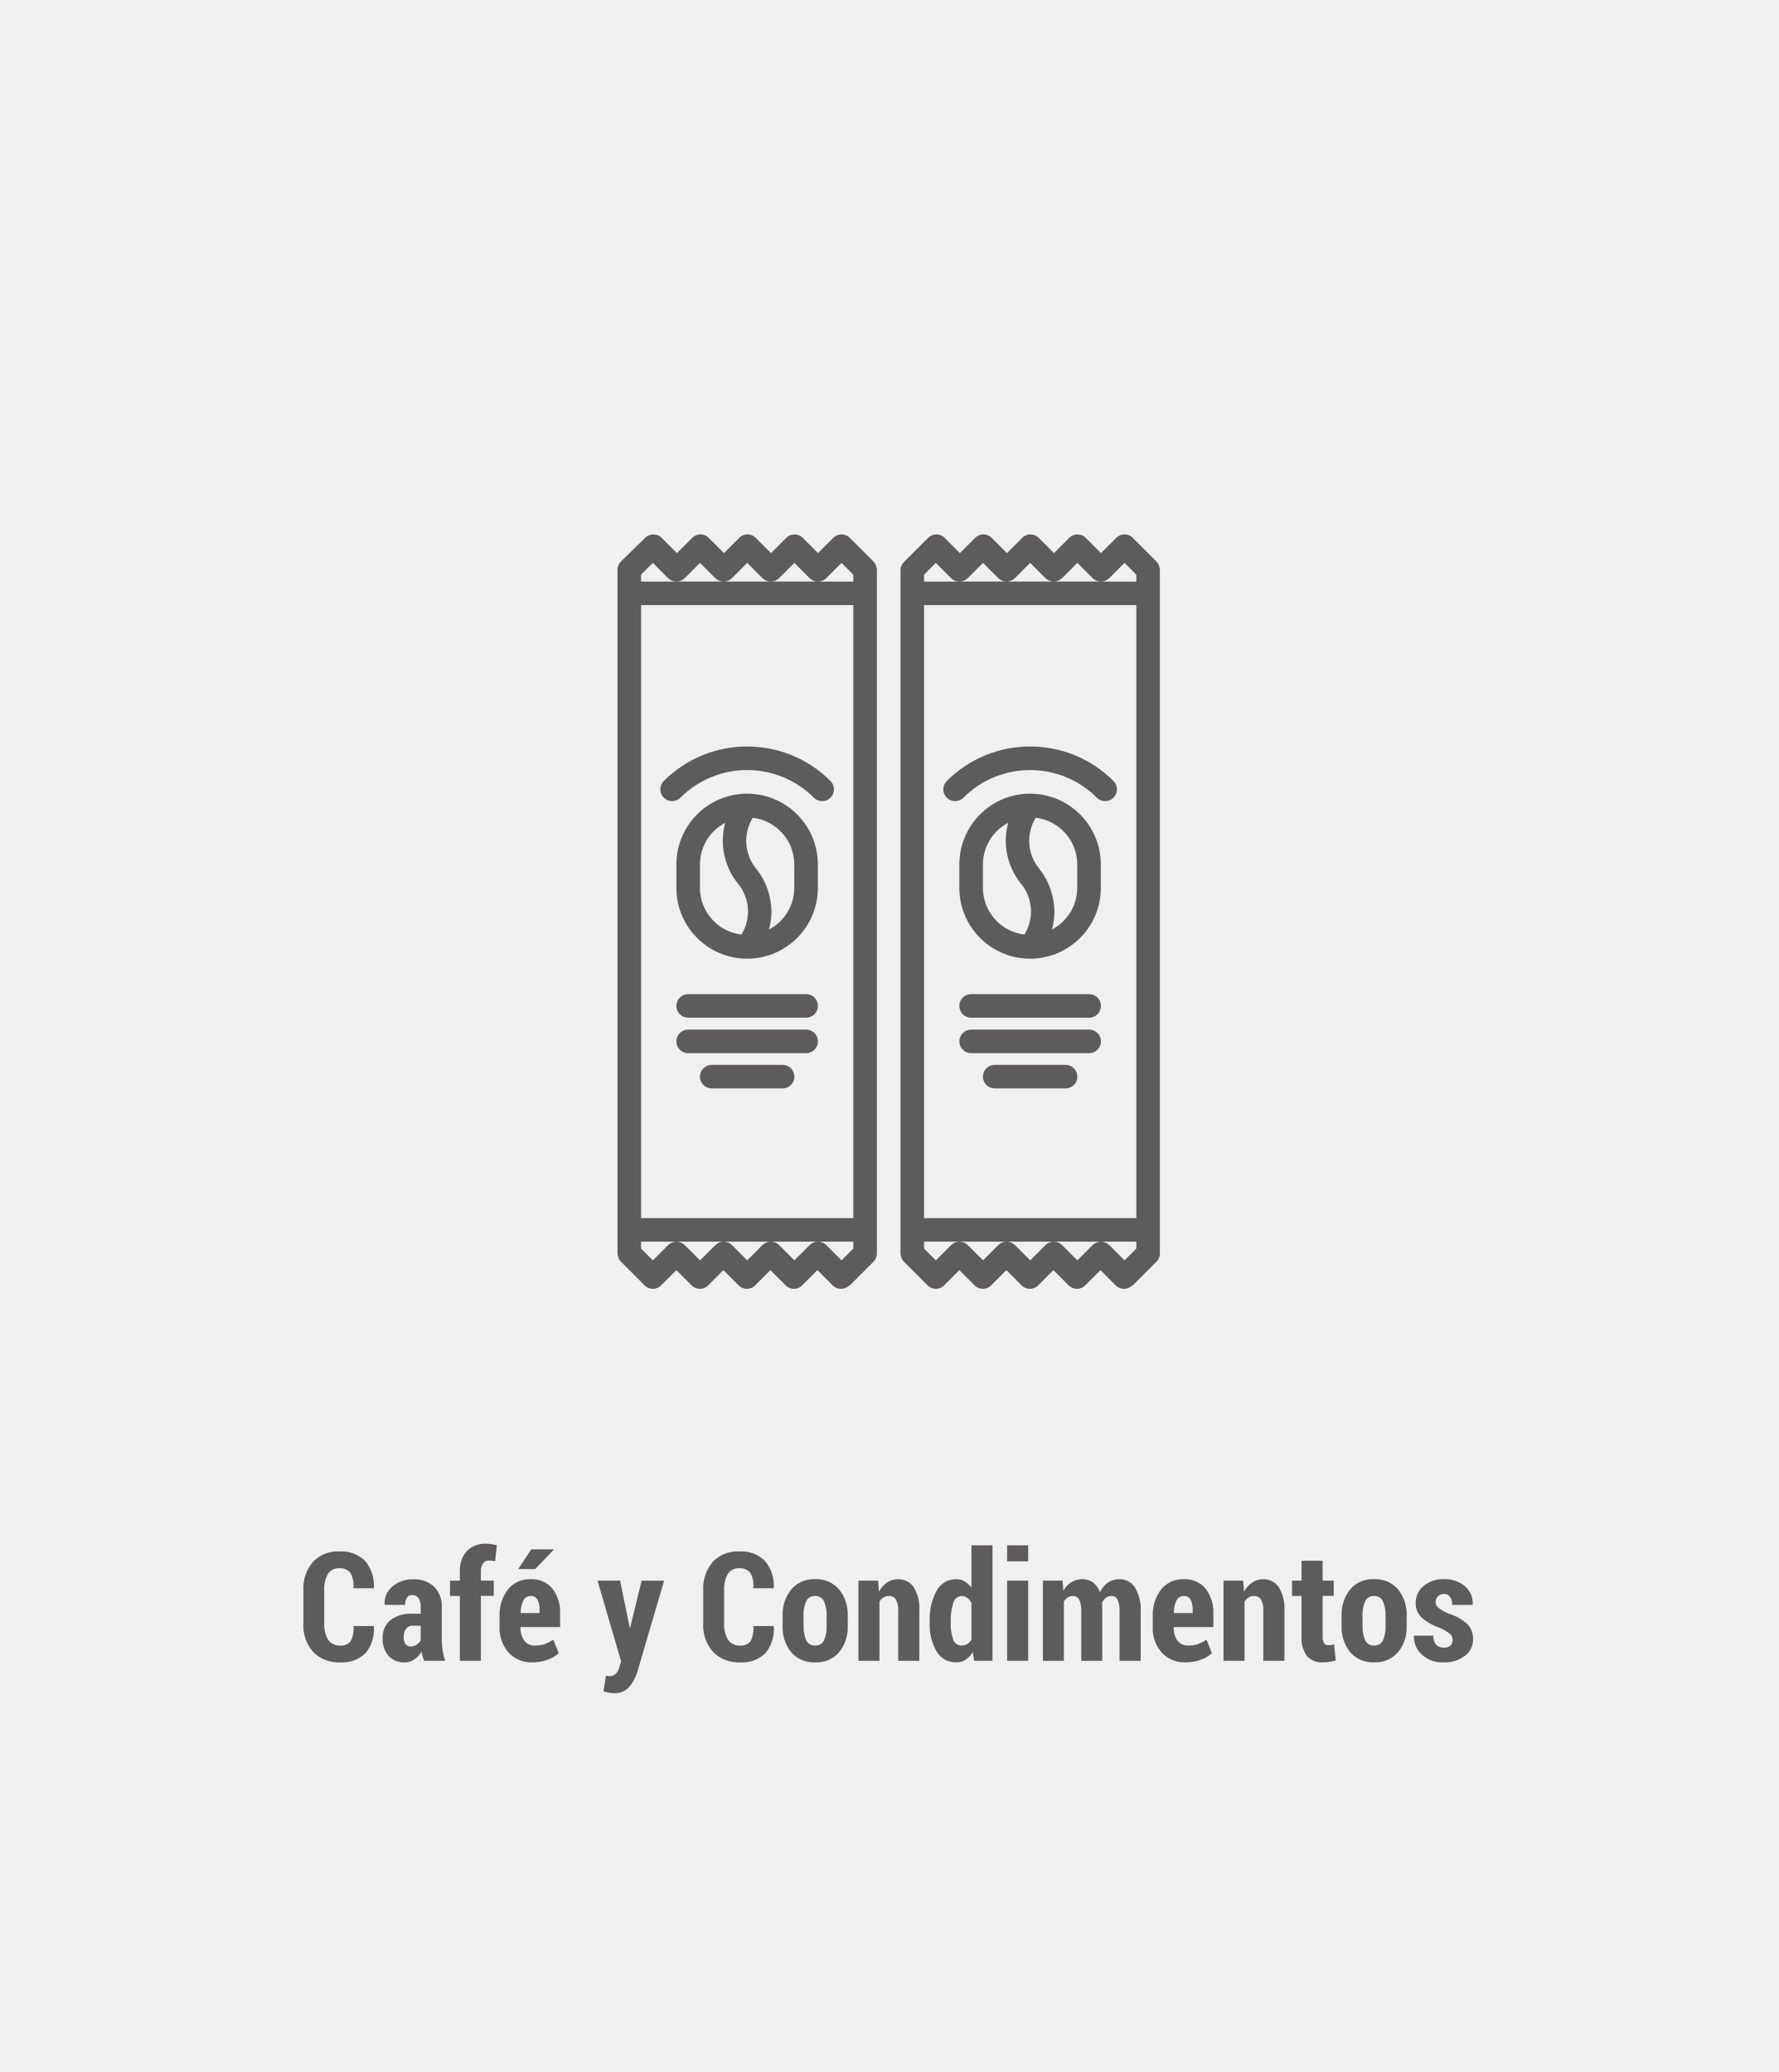
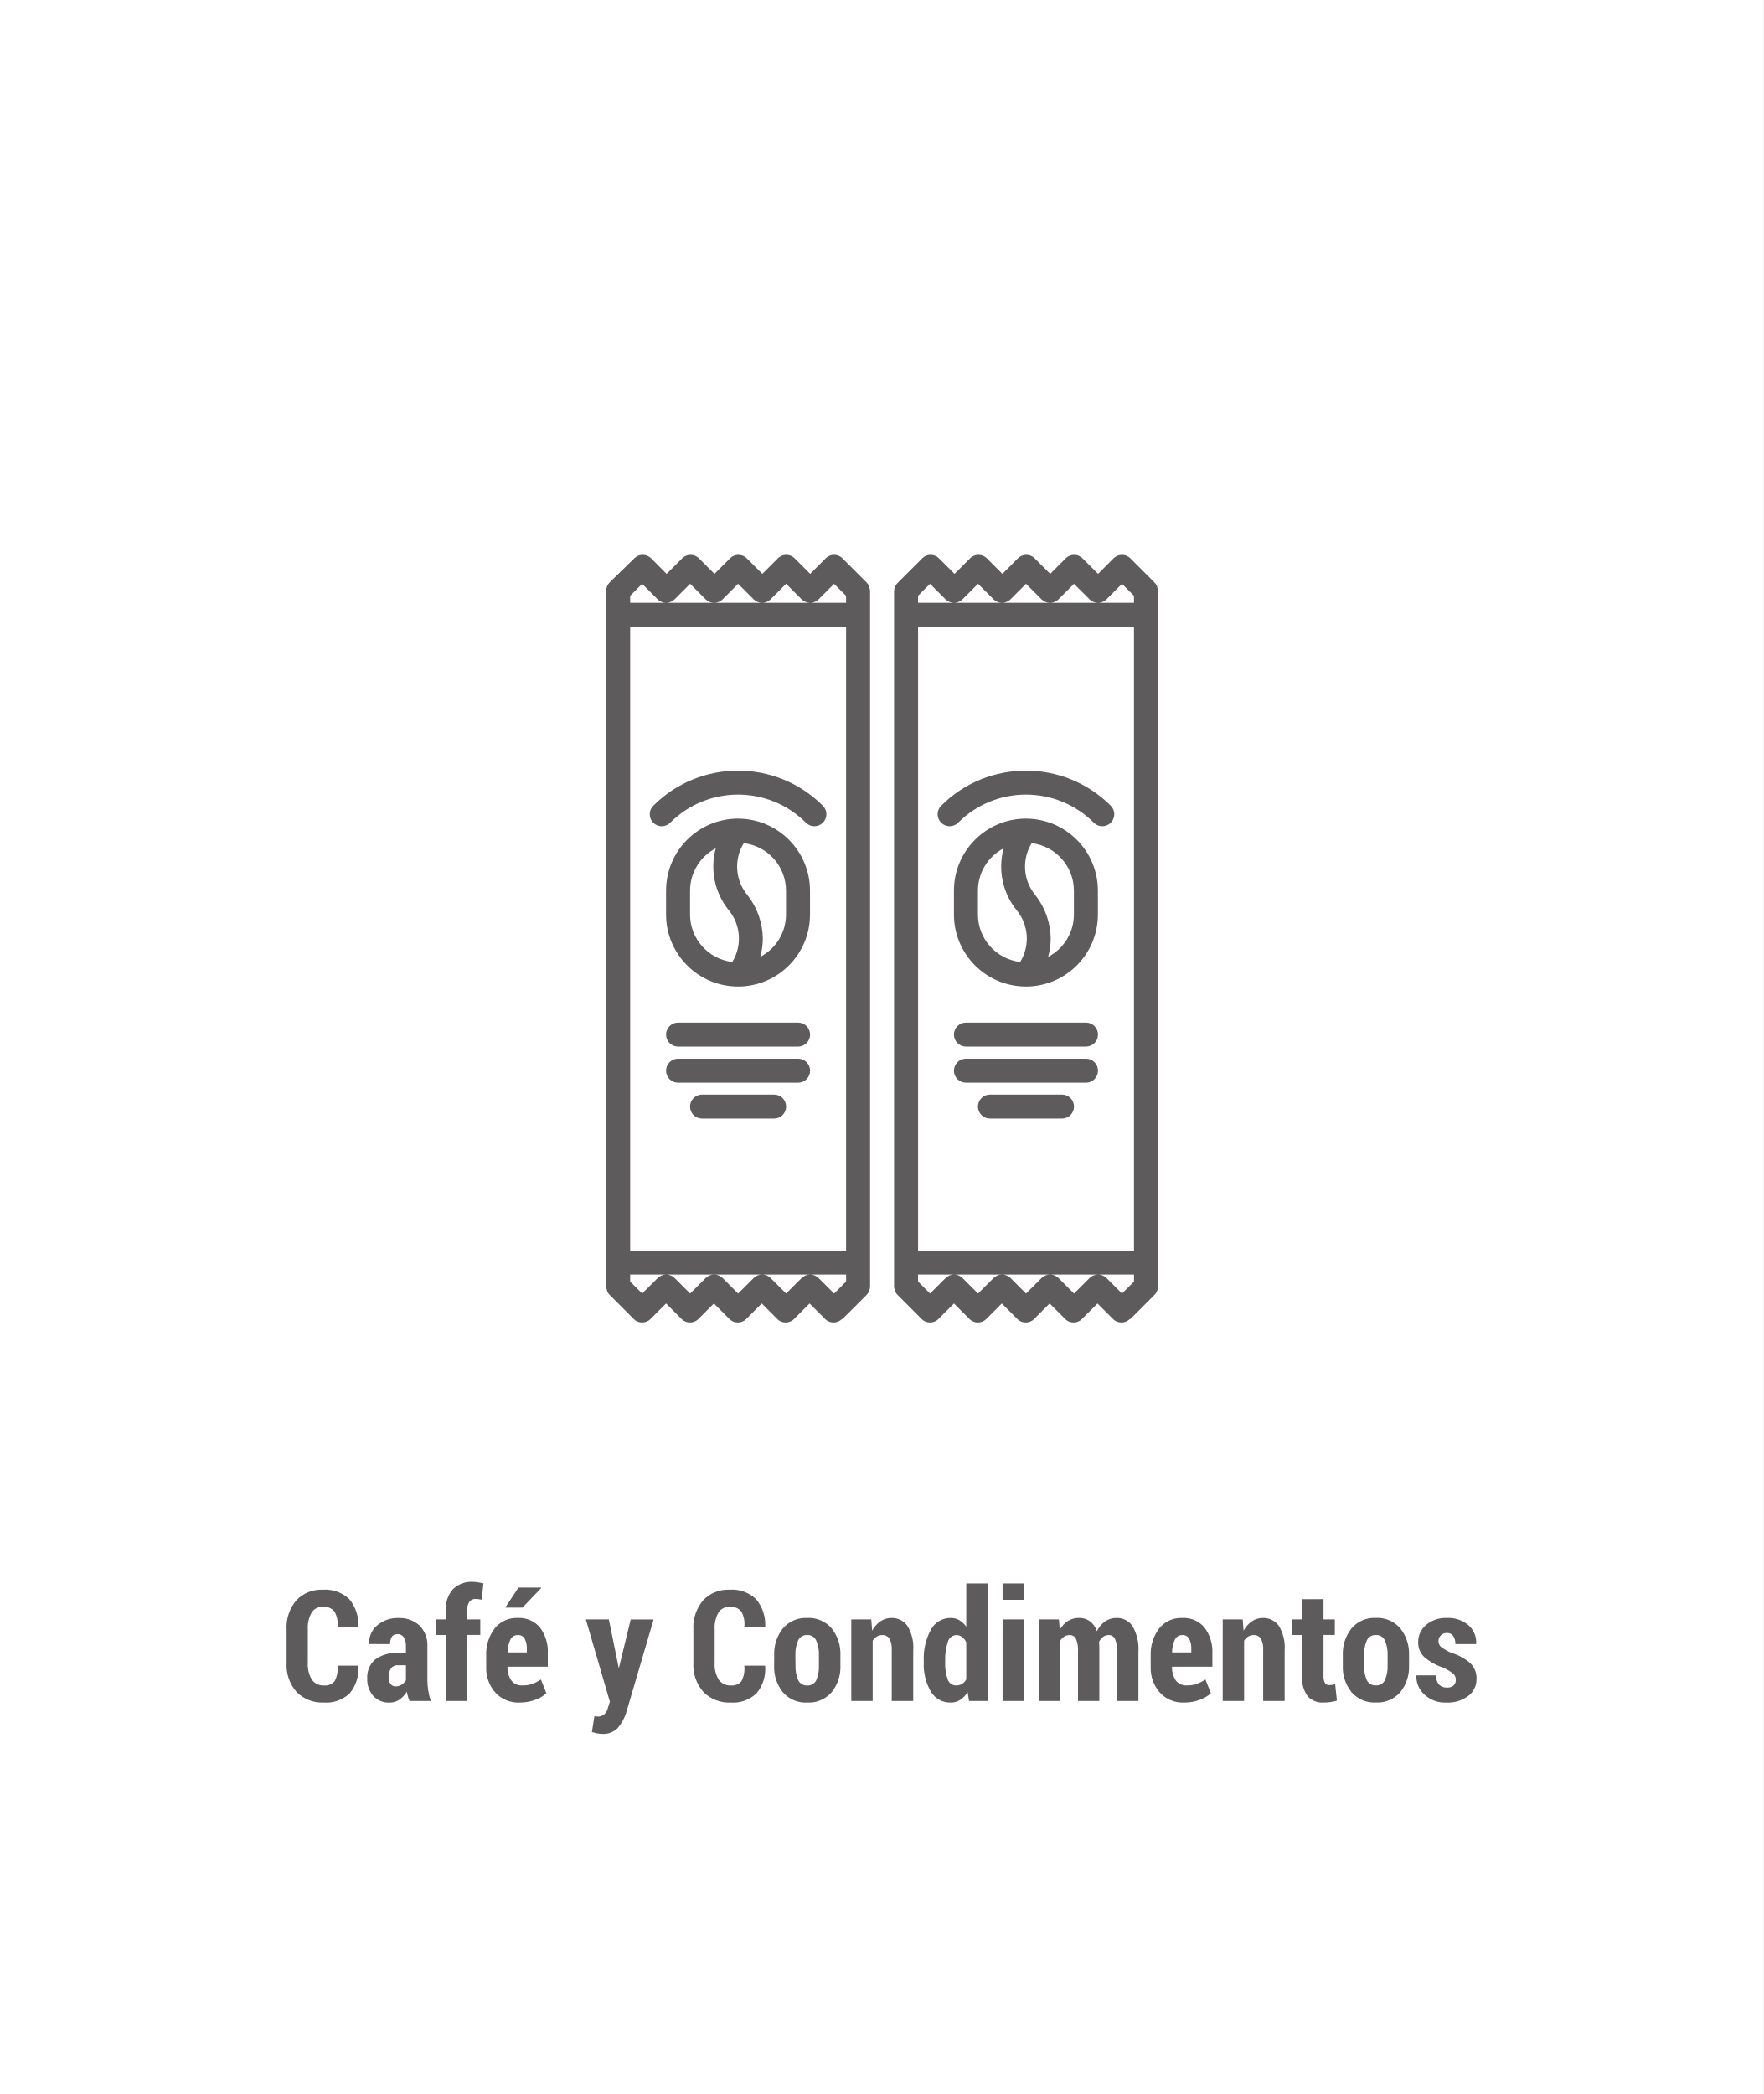
- <svg xmlns="http://www.w3.org/2000/svg" width="164.168" height="191.306" viewBox="0 0 164.168 191.306">
+ <svg xmlns="http://www.w3.org/2000/svg" width="160" height="190" viewBox="0 0 160 190">
  <defs>
-     <filter id="Path_7188" x="0" y="0" width="164.168" height="191.306" filterUnits="userSpaceOnUse">
+     <filter id="a" x="-2" y="1" width="164.168" height="191.306" filterUnits="userSpaceOnUse">
      <feOffset dy="2" input="SourceAlpha" />
-       <feGaussianBlur stdDeviation="6" result="blur" />
+       <feGaussianBlur stdDeviation="6" result="b" />
      <feFlood flood-color="#44d62c" flood-opacity="0.651" />
-       <feComposite operator="in" in2="blur" />
+       <feComposite operator="in" in2="b" />
      <feComposite in="SourceGraphic" />
    </filter>
+     <clipPath id="d">
+       <rect width="160" height="190" />
+     </clipPath>
  </defs>
-   <g id="Group_1407" data-name="Group 1407" transform="translate(-915 -196.66)">
-     <g transform="matrix(1, 0, 0, 1, 915, 196.66)" filter="url(#Path_7188)">
-       <path id="Path_7188-2" data-name="Path 7188" d="M14,0H114.168a14,14,0,0,1,14,14V141.306a14,14,0,0,1-14,14H14a14,14,0,0,1-14-14V14A14,14,0,0,1,14,0Z" transform="translate(18 16)" fill="none" opacity="0.93" />
-     </g>
-     <path id="Path_7189" data-name="Path 7189" d="M-47.417-3.206l.021.041A3.421,3.421,0,0,1-48.176-.69a3.077,3.077,0,0,1-2.338.834A3.288,3.288,0,0,1-52.982-.8,3.685,3.685,0,0,1-53.9-3.486V-6.46a3.777,3.777,0,0,1,.892-2.683,3.115,3.115,0,0,1,2.389-.954,3.163,3.163,0,0,1,2.4.848A3.591,3.591,0,0,1-47.39-6.74l-.021.041h-1.873a2.323,2.323,0,0,0-.267-1.413,1.228,1.228,0,0,0-1.073-.432,1.141,1.141,0,0,0-1,.513,2.788,2.788,0,0,0-.349,1.553v2.99A2.674,2.674,0,0,0-51.6-1.921a1.263,1.263,0,0,0,1.09.513,1.1,1.1,0,0,0,.981-.407,2.43,2.43,0,0,0,.243-1.391ZM-42.742,0a3.319,3.319,0,0,1-.147-.4,3.293,3.293,0,0,1-.1-.444,2.312,2.312,0,0,1-.667.721,1.572,1.572,0,0,1-.913.27,1.891,1.891,0,0,1-1.466-.6,2.288,2.288,0,0,1-.55-1.606,2.105,2.105,0,0,1,.7-1.688,3.121,3.121,0,0,1,2.082-.6h.731v-.6a1.487,1.487,0,0,0-.195-.831.657.657,0,0,0-.584-.291.563.563,0,0,0-.492.232,1.168,1.168,0,0,0-.164.677l-1.88-.007-.021-.041a2.027,2.027,0,0,1,.714-1.641,2.828,2.828,0,0,1,1.972-.677,2.639,2.639,0,0,1,1.876.673,2.5,2.5,0,0,1,.721,1.917v2.994A6.479,6.479,0,0,0-41.046-.93a5.549,5.549,0,0,0,.232.93Zm-1.265-1.319a1,1,0,0,0,.543-.157,1.167,1.167,0,0,0,.393-.4V-3.24H-43.8a.707.707,0,0,0-.643.308,1.413,1.413,0,0,0-.2.779.99.99,0,0,0,.171.6A.547.547,0,0,0-44.006-1.319ZM-39.454,0V-5.988h-.909V-7.4h.909v-.82a2.668,2.668,0,0,1,.643-1.917,2.376,2.376,0,0,1,1.8-.673,2.763,2.763,0,0,1,.451.037q.226.037.52.1L-36.2-9.187q-.137-.027-.263-.048a1.882,1.882,0,0,0-.3-.021.645.645,0,0,0-.561.269,1.3,1.3,0,0,0-.191.764V-7.4h1.189v1.408h-1.189V0Zm6.7.144a2.824,2.824,0,0,1-2.215-.916,3.334,3.334,0,0,1-.82-2.311V-4.122a3.818,3.818,0,0,1,.762-2.454,2.547,2.547,0,0,1,2.109-.957,2.451,2.451,0,0,1,2.01.868A3.625,3.625,0,0,1-30.2-4.3V-3.11h-3.657v.027a2.044,2.044,0,0,0,.332,1.2,1.142,1.142,0,0,0,1,.472,2.673,2.673,0,0,0,.889-.123,4.675,4.675,0,0,0,.813-.41L-30.328-.7A2.932,2.932,0,0,1-31.35-.1,3.978,3.978,0,0,1-32.754.144Zm-.164-6.125a.721.721,0,0,0-.684.426,2.761,2.761,0,0,0-.246,1.147H-32.1v-.275a1.972,1.972,0,0,0-.191-.958A.659.659,0,0,0-32.918-5.981Zm.055-4.307h2.044l.021.041L-32.5-8.47l-1.565,0Zm9.092,7.253.014.075,1.08-4.437H-20.6l-2.5,8.511a4.038,4.038,0,0,1-.749,1.336,1.8,1.8,0,0,1-1.432.537,1.966,1.966,0,0,1-.424-.041q-.185-.041-.492-.123l.226-1.449.167.031a.576.576,0,0,0,.113.01.851.851,0,0,0,.639-.222,1.3,1.3,0,0,0,.311-.584l.171-.547L-26.746-7.4h2.085ZM-10.5-3.206l.021.041A3.421,3.421,0,0,1-11.262-.69,3.077,3.077,0,0,1-13.6.144,3.288,3.288,0,0,1-16.068-.8a3.685,3.685,0,0,1-.923-2.683V-6.46A3.777,3.777,0,0,1-16.1-9.143a3.115,3.115,0,0,1,2.389-.954,3.163,3.163,0,0,1,2.4.848,3.591,3.591,0,0,1,.837,2.509L-10.5-6.7H-12.37a2.323,2.323,0,0,0-.267-1.413,1.228,1.228,0,0,0-1.073-.432,1.141,1.141,0,0,0-1,.513,2.788,2.788,0,0,0-.349,1.553v2.99a2.674,2.674,0,0,0,.373,1.567,1.263,1.263,0,0,0,1.09.513,1.1,1.1,0,0,0,.981-.407,2.43,2.43,0,0,0,.243-1.391Zm.841-.943a3.677,3.677,0,0,1,.79-2.437,2.721,2.721,0,0,1,2.211-.947,2.731,2.731,0,0,1,2.215.947,3.667,3.667,0,0,1,.793,2.437v.916a3.647,3.647,0,0,1-.793,2.44A2.736,2.736,0,0,1-6.655.144,2.742,2.742,0,0,1-8.873-.793a3.658,3.658,0,0,1-.79-2.44Zm1.935.913a3.087,3.087,0,0,0,.239,1.342.852.852,0,0,0,.834.486.842.842,0,0,0,.817-.49A3.053,3.053,0,0,0-5.6-3.236v-.917a3.062,3.062,0,0,0-.243-1.332.846.846,0,0,0-.824-.5.845.845,0,0,0-.824.5,3.066,3.066,0,0,0-.243,1.328ZM-.851-7.4l.082,1.019a2.465,2.465,0,0,1,.755-.851,1.72,1.72,0,0,1,.988-.3,1.713,1.713,0,0,1,1.453.711,3.765,3.765,0,0,1,.53,2.235V0H1.008V-4.592A1.984,1.984,0,0,0,.793-5.67a.754.754,0,0,0-.667-.311.885.885,0,0,0-.479.137,1.166,1.166,0,0,0-.369.376V0H-2.663V-7.4ZM3.914-3.657a5.4,5.4,0,0,1,.643-2.81A2.01,2.01,0,0,1,6.368-7.533a1.508,1.508,0,0,1,.779.205,2.045,2.045,0,0,1,.622.588v-3.924H9.71V0H8.022l-.13-.807A2.174,2.174,0,0,1,7.226-.1a1.57,1.57,0,0,1-.865.243,2.027,2.027,0,0,1-1.808-1,4.879,4.879,0,0,1-.639-2.656Zm1.941.144a4.189,4.189,0,0,0,.229,1.55.794.794,0,0,0,.776.555.975.975,0,0,0,.526-.141,1.161,1.161,0,0,0,.383-.408V-5.33a1.37,1.37,0,0,0-.383-.48.825.825,0,0,0-.513-.171.822.822,0,0,0-.779.638,4.9,4.9,0,0,0-.239,1.687ZM13.005,0H11.064V-7.4h1.941Zm0-9.181H11.064v-1.483h1.941ZM16.177-7.4l.075.943a2.2,2.2,0,0,1,.738-.8,1.868,1.868,0,0,1,1.019-.28,1.64,1.64,0,0,1,.978.3,1.832,1.832,0,0,1,.636.906,2.317,2.317,0,0,1,.738-.889,1.8,1.8,0,0,1,1.053-.314,1.674,1.674,0,0,1,1.446.755,4.046,4.046,0,0,1,.53,2.307V0H21.441V-4.476a2.621,2.621,0,0,0-.185-1.181.615.615,0,0,0-.574-.325.809.809,0,0,0-.5.164,1.25,1.25,0,0,0-.362.452q.007.13.014.257t.007.263V0H17.907V-4.476a2.581,2.581,0,0,0-.188-1.177.627.627,0,0,0-.584-.328.862.862,0,0,0-.475.133,1.174,1.174,0,0,0-.359.373V0H14.366V-7.4ZM27.539.144a2.824,2.824,0,0,1-2.215-.916,3.334,3.334,0,0,1-.82-2.311V-4.122a3.818,3.818,0,0,1,.762-2.454,2.547,2.547,0,0,1,2.109-.957,2.451,2.451,0,0,1,2.01.868A3.625,3.625,0,0,1,30.1-4.3V-3.11H26.438v.027a2.044,2.044,0,0,0,.332,1.2,1.142,1.142,0,0,0,1,.472,2.673,2.673,0,0,0,.889-.123,4.675,4.675,0,0,0,.813-.41L29.965-.7A2.932,2.932,0,0,1,28.943-.1,3.978,3.978,0,0,1,27.539.144Zm-.164-6.125a.721.721,0,0,0-.684.426,2.761,2.761,0,0,0-.246,1.147h1.743v-.275A1.972,1.972,0,0,0,28-5.642.659.659,0,0,0,27.375-5.981ZM32.85-7.4l.082,1.019a2.465,2.465,0,0,1,.755-.851,1.72,1.72,0,0,1,.988-.3,1.713,1.713,0,0,1,1.453.711,3.765,3.765,0,0,1,.53,2.235V0H34.709V-4.592a1.984,1.984,0,0,0-.215-1.078.754.754,0,0,0-.667-.311.885.885,0,0,0-.479.137,1.166,1.166,0,0,0-.369.376V0H31.039V-7.4Zm7.335-1.839V-7.4H41.21v1.408H40.185v3.712a1.208,1.208,0,0,0,.13.646.406.406,0,0,0,.355.195,2.235,2.235,0,0,0,.3-.017,2.2,2.2,0,0,0,.273-.058L41.4-.034A3.872,3.872,0,0,1,40.807.1a4.425,4.425,0,0,1-.636.041,1.783,1.783,0,0,1-1.432-.578,2.788,2.788,0,0,1-.5-1.835V-5.988h-.875V-7.4h.875V-9.235Zm1.75,5.086a3.677,3.677,0,0,1,.79-2.437,2.721,2.721,0,0,1,2.211-.947,2.731,2.731,0,0,1,2.215.947,3.667,3.667,0,0,1,.793,2.437v.916a3.647,3.647,0,0,1-.793,2.44,2.736,2.736,0,0,1-2.208.937,2.742,2.742,0,0,1-2.218-.937,3.658,3.658,0,0,1-.79-2.44Zm1.935.913a3.087,3.087,0,0,0,.239,1.342.852.852,0,0,0,.834.486.842.842,0,0,0,.817-.49A3.053,3.053,0,0,0,46-3.236v-.917a3.062,3.062,0,0,0-.243-1.332.846.846,0,0,0-.824-.5.845.845,0,0,0-.824.5,3.066,3.066,0,0,0-.243,1.328Zm8.319,1.3a.718.718,0,0,0-.246-.543A4.143,4.143,0,0,0,51-3.042a4.974,4.974,0,0,1-1.671-.943,1.8,1.8,0,0,1-.557-1.367,2,2,0,0,1,.714-1.542,2.728,2.728,0,0,1,1.89-.639,2.828,2.828,0,0,1,1.962.656,2.07,2.07,0,0,1,.7,1.675l-.021.041H52.148a1.266,1.266,0,0,0-.191-.738.669.669,0,0,0-.588-.273.738.738,0,0,0-.533.212.688.688,0,0,0-.219.513.687.687,0,0,0,.219.53,4.406,4.406,0,0,0,.95.55,4.607,4.607,0,0,1,1.723.94A1.9,1.9,0,0,1,54.069-2a1.891,1.891,0,0,1-.752,1.545,3.068,3.068,0,0,1-1.976.6A2.734,2.734,0,0,1,49.318-.6a2.2,2.2,0,0,1-.711-1.682l.014-.041H50.4a1.207,1.207,0,0,0,.273.848.97.97,0,0,0,.718.26.841.841,0,0,0,.595-.191A.685.685,0,0,0,52.189-1.935Z" transform="translate(996.904 350)" fill="#5e5b5c" />
-     <g id="instant-coffee" transform="translate(963.001 315.657) rotate(-90)">
-       <path id="Path_5999" data-name="Path 5999" d="M.32,30.452l.007,0L2.5,32.625a1.1,1.1,0,0,0,.771.32H64.2l.011,0H66.39a1,1,0,0,0,.3-.062.963.963,0,0,0,.109-.022,1.079,1.079,0,0,0,.364-.244l2.166-2.167.007,0a1.09,1.09,0,0,0,0-1.541l-.007,0-1.4-1.4,1.4-1.4.007,0a1.09,1.09,0,0,0,0-1.541l-.007,0-1.4-1.4,1.4-1.4.007,0a1.09,1.09,0,0,0,0-1.541l-.007,0-1.4-1.4,1.4-1.4.007,0a1.09,1.09,0,0,0,0-1.541l-.007,0-1.4-1.4,1.4-1.4.007,0a1.09,1.09,0,0,0,0-1.541l-.007,0L67.161,9.32A1.1,1.1,0,0,0,66.39,9H5.453L5.442,9H3.267a1.033,1.033,0,0,0-.308.062c-.034.011-.07.008-.1.022a1.061,1.061,0,0,0-.364.243L.326,11.492l-.007,0a1.09,1.09,0,0,0,0,1.541l.007,0,1.4,1.4-1.4,1.4-.007,0a1.09,1.09,0,0,0,0,1.541l.007,0,1.4,1.4-1.4,1.4-.007,0a1.09,1.09,0,0,0,0,1.541l.007,0,1.4,1.4-1.4,1.4-.007,0a1.09,1.09,0,0,0,0,1.541l.007,0,1.4,1.4-1.4,1.4-.007,0a1.09,1.09,0,0,0,0,1.541Zm3.4-19.277h.635v3.262a1.083,1.083,0,0,0-.318-.764L2.63,12.266Zm.317,4.037a1.083,1.083,0,0,0,.318-.764V18.79a1.083,1.083,0,0,0-.318-.764L2.63,16.62Zm0,4.354a1.083,1.083,0,0,0,.318-.764v4.343a1.083,1.083,0,0,0-.318-.764L2.63,20.974Zm0,4.354a1.083,1.083,0,0,0,.318-.764V27.5a1.083,1.083,0,0,0-.318-.764L2.63,25.327Zm0,4.354a1.083,1.083,0,0,0,.318-.764v3.26H3.718L2.63,29.681Zm61.9-17.1,1.088,1.087-1.407,1.408a1.086,1.086,0,0,0-.317.759V11.177Zm0,19.593H65.3V27.514a1.086,1.086,0,0,0,.317.759l1.407,1.406Zm-.317-4.037a1.086,1.086,0,0,0-.317.759V23.16a1.086,1.086,0,0,0,.317.759l1.407,1.406Zm0-4.354a1.086,1.086,0,0,0-.317.759V18.807a1.086,1.086,0,0,0,.317.759l1.407,1.406Zm0-4.354a1.086,1.086,0,0,0-.317.759V14.453a1.086,1.086,0,0,0,.317.759l1.407,1.406ZM6.531,11.177h56.6V30.768H6.531Z" fill="#5e5b5c" />
-       <path id="Path_6000" data-name="Path 6000" d="M43.243,20.458a.067.067,0,0,0,0-.014,6.536,6.536,0,0,0-6.526-6.452H34.536a6.537,6.537,0,0,0-6.53,6.53c0,.019,0,.035,0,.053s0,.023,0,.036a6.535,6.535,0,0,0,6.526,6.441h2.179a6.537,6.537,0,0,0,6.53-6.53C43.246,20.5,43.243,20.479,43.243,20.458Zm-8.706-4.289h2.179A4.34,4.34,0,0,1,40.55,18.5a6.292,6.292,0,0,0-5.57,1.143A4.047,4.047,0,0,1,30.236,20a4.343,4.343,0,0,1,4.3-3.833Zm2.179,8.707H34.536A4.339,4.339,0,0,1,30.7,22.539a6.215,6.215,0,0,0,1.65.231A6.507,6.507,0,0,0,36.275,21.4a4.038,4.038,0,0,1,4.741-.354A4.343,4.343,0,0,1,36.715,24.876Z" transform="translate(2.476 0.442)" fill="#5e5b5c" />
-       <path id="Path_6001" data-name="Path 6001" d="M21.079,13.992a1.087,1.087,0,0,0-1.088,1.088V25.973a1.088,1.088,0,0,0,2.177,0V15.08A1.087,1.087,0,0,0,21.079,13.992Z" transform="translate(1.767 0.441)" fill="#5e5b5c" />
-       <path id="Path_6002" data-name="Path 6002" d="M24.091,13.992A1.087,1.087,0,0,0,23,15.08V25.973a1.088,1.088,0,0,0,2.177,0V15.08A1.087,1.087,0,0,0,24.091,13.992Z" transform="translate(2.034 0.441)" fill="#5e5b5c" />
-       <path id="Path_6003" data-name="Path 6003" d="M18.087,15.992A1.087,1.087,0,0,0,17,17.08V23.62a1.088,1.088,0,0,0,2.177,0V17.08a1.087,1.087,0,0,0-1.088-1.088Z" transform="translate(1.503 0.618)" fill="#5e5b5c" />
-       <path id="Path_6004" data-name="Path 6004" d="M41.69,12.95a1.087,1.087,0,0,0,0,1.539,8.705,8.705,0,0,1,0,12.314,1.088,1.088,0,1,0,1.539,1.539,10.881,10.881,0,0,0,0-15.392,1.087,1.087,0,0,0-1.539,0Z" transform="translate(3.657 0.321)" fill="#5e5b5c" />
-       <path id="Path_6005" data-name="Path 6005" d="M.32,54.452l.007,0L2.5,56.625a1.1,1.1,0,0,0,.771.32H64.2l.011,0H66.39a1,1,0,0,0,.3-.062.962.962,0,0,0,.109-.022,1.079,1.079,0,0,0,.364-.244l2.166-2.167.007,0a1.09,1.09,0,0,0,0-1.541l-.007,0-1.4-1.4,1.4-1.4.007,0a1.09,1.09,0,0,0,0-1.541l-.007,0-1.4-1.4,1.4-1.4.007,0a1.09,1.09,0,0,0,0-1.541l-.007,0-1.4-1.4,1.4-1.4.007,0a1.09,1.09,0,0,0,0-1.541l-.007,0-1.4-1.4,1.4-1.4.007,0a1.09,1.09,0,0,0,0-1.541l-.007,0-2.17-2.169A1.1,1.1,0,0,0,66.39,33H5.453l-.011,0H3.267a1.033,1.033,0,0,0-.308.062c-.034.011-.07.008-.1.022a1.08,1.08,0,0,0-.364.244L.326,35.492l-.007,0a1.09,1.09,0,0,0,0,1.541l.007,0,1.4,1.4-1.4,1.4-.007,0a1.09,1.09,0,0,0,0,1.541l.007,0,1.4,1.4-1.4,1.4-.007,0a1.09,1.09,0,0,0,0,1.541l.007,0,1.4,1.4-1.4,1.4-.007,0a1.09,1.09,0,0,0,0,1.541l.007,0,1.4,1.4-1.4,1.4-.007,0a1.09,1.09,0,0,0,0,1.541Zm3.4-19.277h.635v3.262a1.083,1.083,0,0,0-.318-.764L2.63,36.266Zm.317,4.037a1.083,1.083,0,0,0,.318-.764V42.79a1.083,1.083,0,0,0-.318-.764L2.63,40.62Zm0,4.354a1.083,1.083,0,0,0,.318-.764v4.343a1.083,1.083,0,0,0-.318-.764L2.63,44.974Zm0,4.354a1.083,1.083,0,0,0,.318-.764V51.5a1.083,1.083,0,0,0-.318-.764L2.63,49.327Zm0,4.354a1.083,1.083,0,0,0,.318-.764v3.26H3.718L2.63,53.681Zm61.9-17.1,1.088,1.087-1.407,1.408a1.086,1.086,0,0,0-.317.759V35.177Zm0,19.593H65.3V51.514a1.086,1.086,0,0,0,.317.759l1.407,1.406Zm-.317-4.037a1.086,1.086,0,0,0-.317.759V47.16a1.086,1.086,0,0,0,.317.759l1.407,1.406Zm0-4.354a1.086,1.086,0,0,0-.317.759V42.807a1.086,1.086,0,0,0,.317.759l1.407,1.406Zm0-4.354a1.086,1.086,0,0,0-.317.759V38.453a1.086,1.086,0,0,0,.317.759l1.407,1.406ZM6.531,35.177h56.6V54.768H6.531Z" transform="translate(0 2.122)" fill="#5e5b5c" />
-       <path id="Path_6006" data-name="Path 6006" d="M43.243,44.458a.067.067,0,0,0,0-.014,6.536,6.536,0,0,0-6.526-6.452H34.536a6.537,6.537,0,0,0-6.53,6.53c0,.018,0,.035,0,.053s0,.023,0,.036a6.535,6.535,0,0,0,6.526,6.441h2.179a6.537,6.537,0,0,0,6.53-6.53C43.246,44.5,43.243,44.479,43.243,44.458Zm-8.706-4.289h2.179A4.34,4.34,0,0,1,40.55,42.5a6.292,6.292,0,0,0-5.57,1.143A4.046,4.046,0,0,1,30.236,44a4.343,4.343,0,0,1,4.3-3.832Zm2.179,8.707H34.536A4.339,4.339,0,0,1,30.7,46.539a6.215,6.215,0,0,0,1.65.231A6.507,6.507,0,0,0,36.275,45.4a4.039,4.039,0,0,1,4.741-.354A4.343,4.343,0,0,1,36.715,48.876Z" transform="translate(2.476 2.563)" fill="#5e5b5c" />
-       <path id="Path_6007" data-name="Path 6007" d="M21.079,37.992a1.087,1.087,0,0,0-1.088,1.088V49.973a1.088,1.088,0,1,0,2.177,0V39.08A1.087,1.087,0,0,0,21.079,37.992Z" transform="translate(1.767 2.563)" fill="#5e5b5c" />
-       <path id="Path_6008" data-name="Path 6008" d="M24.091,37.992A1.087,1.087,0,0,0,23,39.08V49.973a1.088,1.088,0,1,0,2.177,0V39.08A1.087,1.087,0,0,0,24.091,37.992Z" transform="translate(2.034 2.563)" fill="#5e5b5c" />
-       <path id="Path_6009" data-name="Path 6009" d="M18.087,39.992A1.087,1.087,0,0,0,17,41.08V47.62a1.088,1.088,0,1,0,2.177,0V41.08A1.087,1.087,0,0,0,18.087,39.992Z" transform="translate(1.503 2.74)" fill="#5e5b5c" />
-       <path id="Path_6010" data-name="Path 6010" d="M41.69,36.95a1.087,1.087,0,0,0,0,1.539,8.705,8.705,0,0,1,0,12.314,1.088,1.088,0,1,0,1.539,1.539,10.881,10.881,0,0,0,0-15.392,1.087,1.087,0,0,0-1.539,0Z" transform="translate(3.657 2.443)" fill="#5e5b5c" />
+   <g id="c" clip-path="url(#d)">
+     <rect width="160" height="190" fill="#fff" />
+     <g transform="translate(-917 -195.66)">
+       <g transform="matrix(1, 0, 0, 1, 917, 195.66)" filter="url(#a)">
+         <path d="M14,0H114.168a14,14,0,0,1,14,14V141.306a14,14,0,0,1-14,14H14a14,14,0,0,1-14-14V14A14,14,0,0,1,14,0Z" transform="translate(16 17)" fill="none" opacity="0.93" />
+       </g>
+       <path d="M-47.417-3.206l.021.041A3.421,3.421,0,0,1-48.176-.69a3.077,3.077,0,0,1-2.338.834A3.288,3.288,0,0,1-52.982-.8,3.685,3.685,0,0,1-53.9-3.486V-6.46a3.777,3.777,0,0,1,.892-2.683,3.115,3.115,0,0,1,2.389-.954,3.163,3.163,0,0,1,2.4.848A3.591,3.591,0,0,1-47.39-6.74l-.021.041h-1.873a2.323,2.323,0,0,0-.267-1.413,1.228,1.228,0,0,0-1.073-.432,1.141,1.141,0,0,0-1,.513,2.788,2.788,0,0,0-.349,1.553v2.99A2.674,2.674,0,0,0-51.6-1.921a1.263,1.263,0,0,0,1.09.513,1.1,1.1,0,0,0,.981-.407,2.43,2.43,0,0,0,.243-1.391ZM-42.742,0a3.319,3.319,0,0,1-.147-.4,3.293,3.293,0,0,1-.1-.444,2.312,2.312,0,0,1-.667.721,1.572,1.572,0,0,1-.913.27,1.891,1.891,0,0,1-1.466-.6,2.288,2.288,0,0,1-.55-1.606,2.105,2.105,0,0,1,.7-1.688,3.121,3.121,0,0,1,2.082-.6h.731v-.6a1.487,1.487,0,0,0-.195-.831.657.657,0,0,0-.584-.291.563.563,0,0,0-.492.232,1.168,1.168,0,0,0-.164.677l-1.88-.007-.021-.041a2.027,2.027,0,0,1,.714-1.641,2.828,2.828,0,0,1,1.972-.677,2.639,2.639,0,0,1,1.876.673,2.5,2.5,0,0,1,.721,1.917v2.994A6.479,6.479,0,0,0-41.046-.93a5.549,5.549,0,0,0,.232.93Zm-1.265-1.319a1,1,0,0,0,.543-.157,1.167,1.167,0,0,0,.393-.4V-3.24H-43.8a.707.707,0,0,0-.643.308,1.413,1.413,0,0,0-.2.779.99.99,0,0,0,.171.6A.547.547,0,0,0-44.006-1.319ZM-39.454,0V-5.988h-.909V-7.4h.909v-.82a2.668,2.668,0,0,1,.643-1.917,2.376,2.376,0,0,1,1.8-.673,2.763,2.763,0,0,1,.451.037q.226.037.52.1L-36.2-9.187q-.137-.027-.263-.048a1.882,1.882,0,0,0-.3-.021.645.645,0,0,0-.561.269,1.3,1.3,0,0,0-.191.764V-7.4h1.189v1.408h-1.189V0Zm6.7.144a2.824,2.824,0,0,1-2.215-.916,3.334,3.334,0,0,1-.82-2.311V-4.122a3.818,3.818,0,0,1,.762-2.454,2.547,2.547,0,0,1,2.109-.957,2.451,2.451,0,0,1,2.01.868A3.625,3.625,0,0,1-30.2-4.3V-3.11h-3.657v.027a2.044,2.044,0,0,0,.332,1.2,1.142,1.142,0,0,0,1,.472,2.673,2.673,0,0,0,.889-.123,4.675,4.675,0,0,0,.813-.41L-30.328-.7A2.932,2.932,0,0,1-31.35-.1,3.978,3.978,0,0,1-32.754.144Zm-.164-6.125a.721.721,0,0,0-.684.426,2.761,2.761,0,0,0-.246,1.147H-32.1v-.275a1.972,1.972,0,0,0-.191-.958A.659.659,0,0,0-32.918-5.981Zm.055-4.307h2.044l.021.041L-32.5-8.47l-1.565,0Zm9.092,7.253.014.075,1.08-4.437H-20.6l-2.5,8.511a4.038,4.038,0,0,1-.749,1.336,1.8,1.8,0,0,1-1.432.537,1.966,1.966,0,0,1-.424-.041q-.185-.041-.492-.123l.226-1.449.167.031a.576.576,0,0,0,.113.01.851.851,0,0,0,.639-.222,1.3,1.3,0,0,0,.311-.584l.171-.547L-26.746-7.4h2.085ZM-10.5-3.206l.021.041A3.421,3.421,0,0,1-11.262-.69,3.077,3.077,0,0,1-13.6.144,3.288,3.288,0,0,1-16.068-.8a3.685,3.685,0,0,1-.923-2.683V-6.46A3.777,3.777,0,0,1-16.1-9.143a3.115,3.115,0,0,1,2.389-.954,3.163,3.163,0,0,1,2.4.848,3.591,3.591,0,0,1,.837,2.509L-10.5-6.7H-12.37a2.323,2.323,0,0,0-.267-1.413,1.228,1.228,0,0,0-1.073-.432,1.141,1.141,0,0,0-1,.513,2.788,2.788,0,0,0-.349,1.553v2.99a2.674,2.674,0,0,0,.373,1.567,1.263,1.263,0,0,0,1.09.513,1.1,1.1,0,0,0,.981-.407,2.43,2.43,0,0,0,.243-1.391Zm.841-.943a3.677,3.677,0,0,1,.79-2.437,2.721,2.721,0,0,1,2.211-.947,2.731,2.731,0,0,1,2.215.947,3.667,3.667,0,0,1,.793,2.437v.916a3.647,3.647,0,0,1-.793,2.44A2.736,2.736,0,0,1-6.655.144,2.742,2.742,0,0,1-8.873-.793a3.658,3.658,0,0,1-.79-2.44Zm1.935.913a3.087,3.087,0,0,0,.239,1.342.852.852,0,0,0,.834.486.842.842,0,0,0,.817-.49A3.053,3.053,0,0,0-5.6-3.236v-.917a3.062,3.062,0,0,0-.243-1.332.846.846,0,0,0-.824-.5.845.845,0,0,0-.824.5,3.066,3.066,0,0,0-.243,1.328ZM-.851-7.4l.082,1.019a2.465,2.465,0,0,1,.755-.851,1.72,1.72,0,0,1,.988-.3,1.713,1.713,0,0,1,1.453.711,3.765,3.765,0,0,1,.53,2.235V0H1.008V-4.592A1.984,1.984,0,0,0,.793-5.67a.754.754,0,0,0-.667-.311.885.885,0,0,0-.479.137,1.166,1.166,0,0,0-.369.376V0H-2.663V-7.4ZM3.914-3.657a5.4,5.4,0,0,1,.643-2.81A2.01,2.01,0,0,1,6.368-7.533a1.508,1.508,0,0,1,.779.205,2.045,2.045,0,0,1,.622.588v-3.924H9.71V0H8.022l-.13-.807A2.174,2.174,0,0,1,7.226-.1a1.57,1.57,0,0,1-.865.243,2.027,2.027,0,0,1-1.808-1,4.879,4.879,0,0,1-.639-2.656Zm1.941.144a4.189,4.189,0,0,0,.229,1.55.794.794,0,0,0,.776.555.975.975,0,0,0,.526-.141,1.161,1.161,0,0,0,.383-.408V-5.33a1.37,1.37,0,0,0-.383-.48.825.825,0,0,0-.513-.171.822.822,0,0,0-.779.638,4.9,4.9,0,0,0-.239,1.687ZM13.005,0H11.064V-7.4h1.941Zm0-9.181H11.064v-1.483h1.941ZM16.177-7.4l.075.943a2.2,2.2,0,0,1,.738-.8,1.868,1.868,0,0,1,1.019-.28,1.64,1.64,0,0,1,.978.3,1.832,1.832,0,0,1,.636.906,2.317,2.317,0,0,1,.738-.889,1.8,1.8,0,0,1,1.053-.314,1.674,1.674,0,0,1,1.446.755,4.046,4.046,0,0,1,.53,2.307V0H21.441V-4.476a2.621,2.621,0,0,0-.185-1.181.615.615,0,0,0-.574-.325.809.809,0,0,0-.5.164,1.25,1.25,0,0,0-.362.452q.007.13.014.257t.007.263V0H17.907V-4.476a2.581,2.581,0,0,0-.188-1.177.627.627,0,0,0-.584-.328.862.862,0,0,0-.475.133,1.174,1.174,0,0,0-.359.373V0H14.366V-7.4ZM27.539.144a2.824,2.824,0,0,1-2.215-.916,3.334,3.334,0,0,1-.82-2.311V-4.122a3.818,3.818,0,0,1,.762-2.454,2.547,2.547,0,0,1,2.109-.957,2.451,2.451,0,0,1,2.01.868A3.625,3.625,0,0,1,30.1-4.3V-3.11H26.438v.027a2.044,2.044,0,0,0,.332,1.2,1.142,1.142,0,0,0,1,.472,2.673,2.673,0,0,0,.889-.123,4.675,4.675,0,0,0,.813-.41L29.965-.7A2.932,2.932,0,0,1,28.943-.1,3.978,3.978,0,0,1,27.539.144Zm-.164-6.125a.721.721,0,0,0-.684.426,2.761,2.761,0,0,0-.246,1.147h1.743v-.275A1.972,1.972,0,0,0,28-5.642.659.659,0,0,0,27.375-5.981ZM32.85-7.4l.082,1.019a2.465,2.465,0,0,1,.755-.851,1.72,1.72,0,0,1,.988-.3,1.713,1.713,0,0,1,1.453.711,3.765,3.765,0,0,1,.53,2.235V0H34.709V-4.592a1.984,1.984,0,0,0-.215-1.078.754.754,0,0,0-.667-.311.885.885,0,0,0-.479.137,1.166,1.166,0,0,0-.369.376V0H31.039V-7.4Zm7.335-1.839V-7.4H41.21v1.408H40.185v3.712a1.208,1.208,0,0,0,.13.646.406.406,0,0,0,.355.195,2.235,2.235,0,0,0,.3-.017,2.2,2.2,0,0,0,.273-.058L41.4-.034A3.872,3.872,0,0,1,40.807.1a4.425,4.425,0,0,1-.636.041,1.783,1.783,0,0,1-1.432-.578,2.788,2.788,0,0,1-.5-1.835V-5.988h-.875V-7.4h.875V-9.235Zm1.75,5.086a3.677,3.677,0,0,1,.79-2.437,2.721,2.721,0,0,1,2.211-.947,2.731,2.731,0,0,1,2.215.947,3.667,3.667,0,0,1,.793,2.437v.916a3.647,3.647,0,0,1-.793,2.44,2.736,2.736,0,0,1-2.208.937,2.742,2.742,0,0,1-2.218-.937,3.658,3.658,0,0,1-.79-2.44Zm1.935.913a3.087,3.087,0,0,0,.239,1.342.852.852,0,0,0,.834.486.842.842,0,0,0,.817-.49A3.053,3.053,0,0,0,46-3.236v-.917a3.062,3.062,0,0,0-.243-1.332.846.846,0,0,0-.824-.5.845.845,0,0,0-.824.5,3.066,3.066,0,0,0-.243,1.328Zm8.319,1.3a.718.718,0,0,0-.246-.543A4.143,4.143,0,0,0,51-3.042a4.974,4.974,0,0,1-1.671-.943,1.8,1.8,0,0,1-.557-1.367,2,2,0,0,1,.714-1.542,2.728,2.728,0,0,1,1.89-.639,2.828,2.828,0,0,1,1.962.656,2.07,2.07,0,0,1,.7,1.675l-.021.041H52.148a1.266,1.266,0,0,0-.191-.738.669.669,0,0,0-.588-.273.738.738,0,0,0-.533.212.688.688,0,0,0-.219.513.687.687,0,0,0,.219.53,4.406,4.406,0,0,0,.95.55,4.607,4.607,0,0,1,1.723.94A1.9,1.9,0,0,1,54.069-2a1.891,1.891,0,0,1-.752,1.545,3.068,3.068,0,0,1-1.976.6A2.734,2.734,0,0,1,49.318-.6a2.2,2.2,0,0,1-.711-1.682l.014-.041H50.4a1.207,1.207,0,0,0,.273.848.97.97,0,0,0,.718.26.841.841,0,0,0,.595-.191A.685.685,0,0,0,52.189-1.935Z" transform="translate(996.904 350)" fill="#5e5b5c" />
+       <g transform="translate(963.001 315.657) rotate(-90)">
+         <path d="M.32,30.452l.007,0L2.5,32.625a1.1,1.1,0,0,0,.771.32H64.2l.011,0H66.39a1,1,0,0,0,.3-.062.963.963,0,0,0,.109-.022,1.079,1.079,0,0,0,.364-.244l2.166-2.167.007,0a1.09,1.09,0,0,0,0-1.541l-.007,0-1.4-1.4,1.4-1.4.007,0a1.09,1.09,0,0,0,0-1.541l-.007,0-1.4-1.4,1.4-1.4.007,0a1.09,1.09,0,0,0,0-1.541l-.007,0-1.4-1.4,1.4-1.4.007,0a1.09,1.09,0,0,0,0-1.541l-.007,0-1.4-1.4,1.4-1.4.007,0a1.09,1.09,0,0,0,0-1.541l-.007,0L67.161,9.32A1.1,1.1,0,0,0,66.39,9H5.453L5.442,9H3.267a1.033,1.033,0,0,0-.308.062c-.034.011-.07.008-.1.022a1.061,1.061,0,0,0-.364.243L.326,11.492l-.007,0a1.09,1.09,0,0,0,0,1.541l.007,0,1.4,1.4-1.4,1.4-.007,0a1.09,1.09,0,0,0,0,1.541l.007,0,1.4,1.4-1.4,1.4-.007,0a1.09,1.09,0,0,0,0,1.541l.007,0,1.4,1.4-1.4,1.4-.007,0a1.09,1.09,0,0,0,0,1.541l.007,0,1.4,1.4-1.4,1.4-.007,0a1.09,1.09,0,0,0,0,1.541Zm3.4-19.277h.635v3.262a1.083,1.083,0,0,0-.318-.764L2.63,12.266Zm.317,4.037a1.083,1.083,0,0,0,.318-.764V18.79a1.083,1.083,0,0,0-.318-.764L2.63,16.62Zm0,4.354a1.083,1.083,0,0,0,.318-.764v4.343a1.083,1.083,0,0,0-.318-.764L2.63,20.974Zm0,4.354a1.083,1.083,0,0,0,.318-.764V27.5a1.083,1.083,0,0,0-.318-.764L2.63,25.327Zm0,4.354a1.083,1.083,0,0,0,.318-.764v3.26H3.718L2.63,29.681Zm61.9-17.1,1.088,1.087-1.407,1.408a1.086,1.086,0,0,0-.317.759V11.177Zm0,19.593H65.3V27.514a1.086,1.086,0,0,0,.317.759l1.407,1.406Zm-.317-4.037a1.086,1.086,0,0,0-.317.759V23.16a1.086,1.086,0,0,0,.317.759l1.407,1.406Zm0-4.354a1.086,1.086,0,0,0-.317.759V18.807a1.086,1.086,0,0,0,.317.759l1.407,1.406Zm0-4.354a1.086,1.086,0,0,0-.317.759V14.453a1.086,1.086,0,0,0,.317.759l1.407,1.406ZM6.531,11.177h56.6V30.768H6.531Z" fill="#5e5b5c" />
+         <path d="M43.243,20.458a.067.067,0,0,0,0-.014,6.536,6.536,0,0,0-6.526-6.452H34.536a6.537,6.537,0,0,0-6.53,6.53c0,.019,0,.035,0,.053s0,.023,0,.036a6.535,6.535,0,0,0,6.526,6.441h2.179a6.537,6.537,0,0,0,6.53-6.53C43.246,20.5,43.243,20.479,43.243,20.458Zm-8.706-4.289h2.179A4.34,4.34,0,0,1,40.55,18.5a6.292,6.292,0,0,0-5.57,1.143A4.047,4.047,0,0,1,30.236,20a4.343,4.343,0,0,1,4.3-3.833Zm2.179,8.707H34.536A4.339,4.339,0,0,1,30.7,22.539a6.215,6.215,0,0,0,1.65.231A6.507,6.507,0,0,0,36.275,21.4a4.038,4.038,0,0,1,4.741-.354A4.343,4.343,0,0,1,36.715,24.876Z" transform="translate(2.476 0.442)" fill="#5e5b5c" />
+         <path d="M21.079,13.992a1.087,1.087,0,0,0-1.088,1.088V25.973a1.088,1.088,0,0,0,2.177,0V15.08A1.087,1.087,0,0,0,21.079,13.992Z" transform="translate(1.767 0.441)" fill="#5e5b5c" />
+         <path d="M24.091,13.992A1.087,1.087,0,0,0,23,15.08V25.973a1.088,1.088,0,0,0,2.177,0V15.08A1.087,1.087,0,0,0,24.091,13.992Z" transform="translate(2.034 0.441)" fill="#5e5b5c" />
+         <path d="M18.087,15.992A1.087,1.087,0,0,0,17,17.08V23.62a1.088,1.088,0,0,0,2.177,0V17.08a1.087,1.087,0,0,0-1.088-1.088Z" transform="translate(1.503 0.618)" fill="#5e5b5c" />
+         <path d="M41.69,12.95a1.087,1.087,0,0,0,0,1.539,8.705,8.705,0,0,1,0,12.314,1.088,1.088,0,1,0,1.539,1.539,10.881,10.881,0,0,0,0-15.392,1.087,1.087,0,0,0-1.539,0Z" transform="translate(3.657 0.321)" fill="#5e5b5c" />
+         <path d="M.32,54.452l.007,0L2.5,56.625a1.1,1.1,0,0,0,.771.32H64.2l.011,0H66.39a1,1,0,0,0,.3-.062.962.962,0,0,0,.109-.022,1.079,1.079,0,0,0,.364-.244l2.166-2.167.007,0a1.09,1.09,0,0,0,0-1.541l-.007,0-1.4-1.4,1.4-1.4.007,0a1.09,1.09,0,0,0,0-1.541l-.007,0-1.4-1.4,1.4-1.4.007,0a1.09,1.09,0,0,0,0-1.541l-.007,0-1.4-1.4,1.4-1.4.007,0a1.09,1.09,0,0,0,0-1.541l-.007,0-1.4-1.4,1.4-1.4.007,0a1.09,1.09,0,0,0,0-1.541l-.007,0-2.17-2.169A1.1,1.1,0,0,0,66.39,33H5.453l-.011,0H3.267a1.033,1.033,0,0,0-.308.062c-.034.011-.07.008-.1.022a1.08,1.08,0,0,0-.364.244L.326,35.492l-.007,0a1.09,1.09,0,0,0,0,1.541l.007,0,1.4,1.4-1.4,1.4-.007,0a1.09,1.09,0,0,0,0,1.541l.007,0,1.4,1.4-1.4,1.4-.007,0a1.09,1.09,0,0,0,0,1.541l.007,0,1.4,1.4-1.4,1.4-.007,0a1.09,1.09,0,0,0,0,1.541l.007,0,1.4,1.4-1.4,1.4-.007,0a1.09,1.09,0,0,0,0,1.541Zm3.4-19.277h.635v3.262a1.083,1.083,0,0,0-.318-.764L2.63,36.266Zm.317,4.037a1.083,1.083,0,0,0,.318-.764V42.79a1.083,1.083,0,0,0-.318-.764L2.63,40.62Zm0,4.354a1.083,1.083,0,0,0,.318-.764v4.343a1.083,1.083,0,0,0-.318-.764L2.63,44.974Zm0,4.354a1.083,1.083,0,0,0,.318-.764V51.5a1.083,1.083,0,0,0-.318-.764L2.63,49.327Zm0,4.354a1.083,1.083,0,0,0,.318-.764v3.26H3.718L2.63,53.681Zm61.9-17.1,1.088,1.087-1.407,1.408a1.086,1.086,0,0,0-.317.759V35.177Zm0,19.593H65.3V51.514a1.086,1.086,0,0,0,.317.759l1.407,1.406Zm-.317-4.037a1.086,1.086,0,0,0-.317.759V47.16a1.086,1.086,0,0,0,.317.759l1.407,1.406Zm0-4.354a1.086,1.086,0,0,0-.317.759V42.807a1.086,1.086,0,0,0,.317.759l1.407,1.406Zm0-4.354a1.086,1.086,0,0,0-.317.759V38.453a1.086,1.086,0,0,0,.317.759l1.407,1.406ZM6.531,35.177h56.6V54.768H6.531Z" transform="translate(0 2.122)" fill="#5e5b5c" />
+         <path d="M43.243,44.458a.067.067,0,0,0,0-.014,6.536,6.536,0,0,0-6.526-6.452H34.536a6.537,6.537,0,0,0-6.53,6.53c0,.018,0,.035,0,.053s0,.023,0,.036a6.535,6.535,0,0,0,6.526,6.441h2.179a6.537,6.537,0,0,0,6.53-6.53C43.246,44.5,43.243,44.479,43.243,44.458Zm-8.706-4.289h2.179A4.34,4.34,0,0,1,40.55,42.5a6.292,6.292,0,0,0-5.57,1.143A4.046,4.046,0,0,1,30.236,44a4.343,4.343,0,0,1,4.3-3.832Zm2.179,8.707H34.536A4.339,4.339,0,0,1,30.7,46.539a6.215,6.215,0,0,0,1.65.231A6.507,6.507,0,0,0,36.275,45.4a4.039,4.039,0,0,1,4.741-.354A4.343,4.343,0,0,1,36.715,48.876Z" transform="translate(2.476 2.563)" fill="#5e5b5c" />
+         <path d="M21.079,37.992a1.087,1.087,0,0,0-1.088,1.088V49.973a1.088,1.088,0,1,0,2.177,0V39.08A1.087,1.087,0,0,0,21.079,37.992Z" transform="translate(1.767 2.563)" fill="#5e5b5c" />
+         <path d="M24.091,37.992A1.087,1.087,0,0,0,23,39.08V49.973a1.088,1.088,0,1,0,2.177,0V39.08A1.087,1.087,0,0,0,24.091,37.992Z" transform="translate(2.034 2.563)" fill="#5e5b5c" />
+         <path d="M18.087,39.992A1.087,1.087,0,0,0,17,41.08V47.62a1.088,1.088,0,1,0,2.177,0V41.08A1.087,1.087,0,0,0,18.087,39.992Z" transform="translate(1.503 2.74)" fill="#5e5b5c" />
+         <path d="M41.69,36.95a1.087,1.087,0,0,0,0,1.539,8.705,8.705,0,0,1,0,12.314,1.088,1.088,0,1,0,1.539,1.539,10.881,10.881,0,0,0,0-15.392,1.087,1.087,0,0,0-1.539,0Z" transform="translate(3.657 2.443)" fill="#5e5b5c" />
+       </g>
    </g>
  </g>
</svg>
